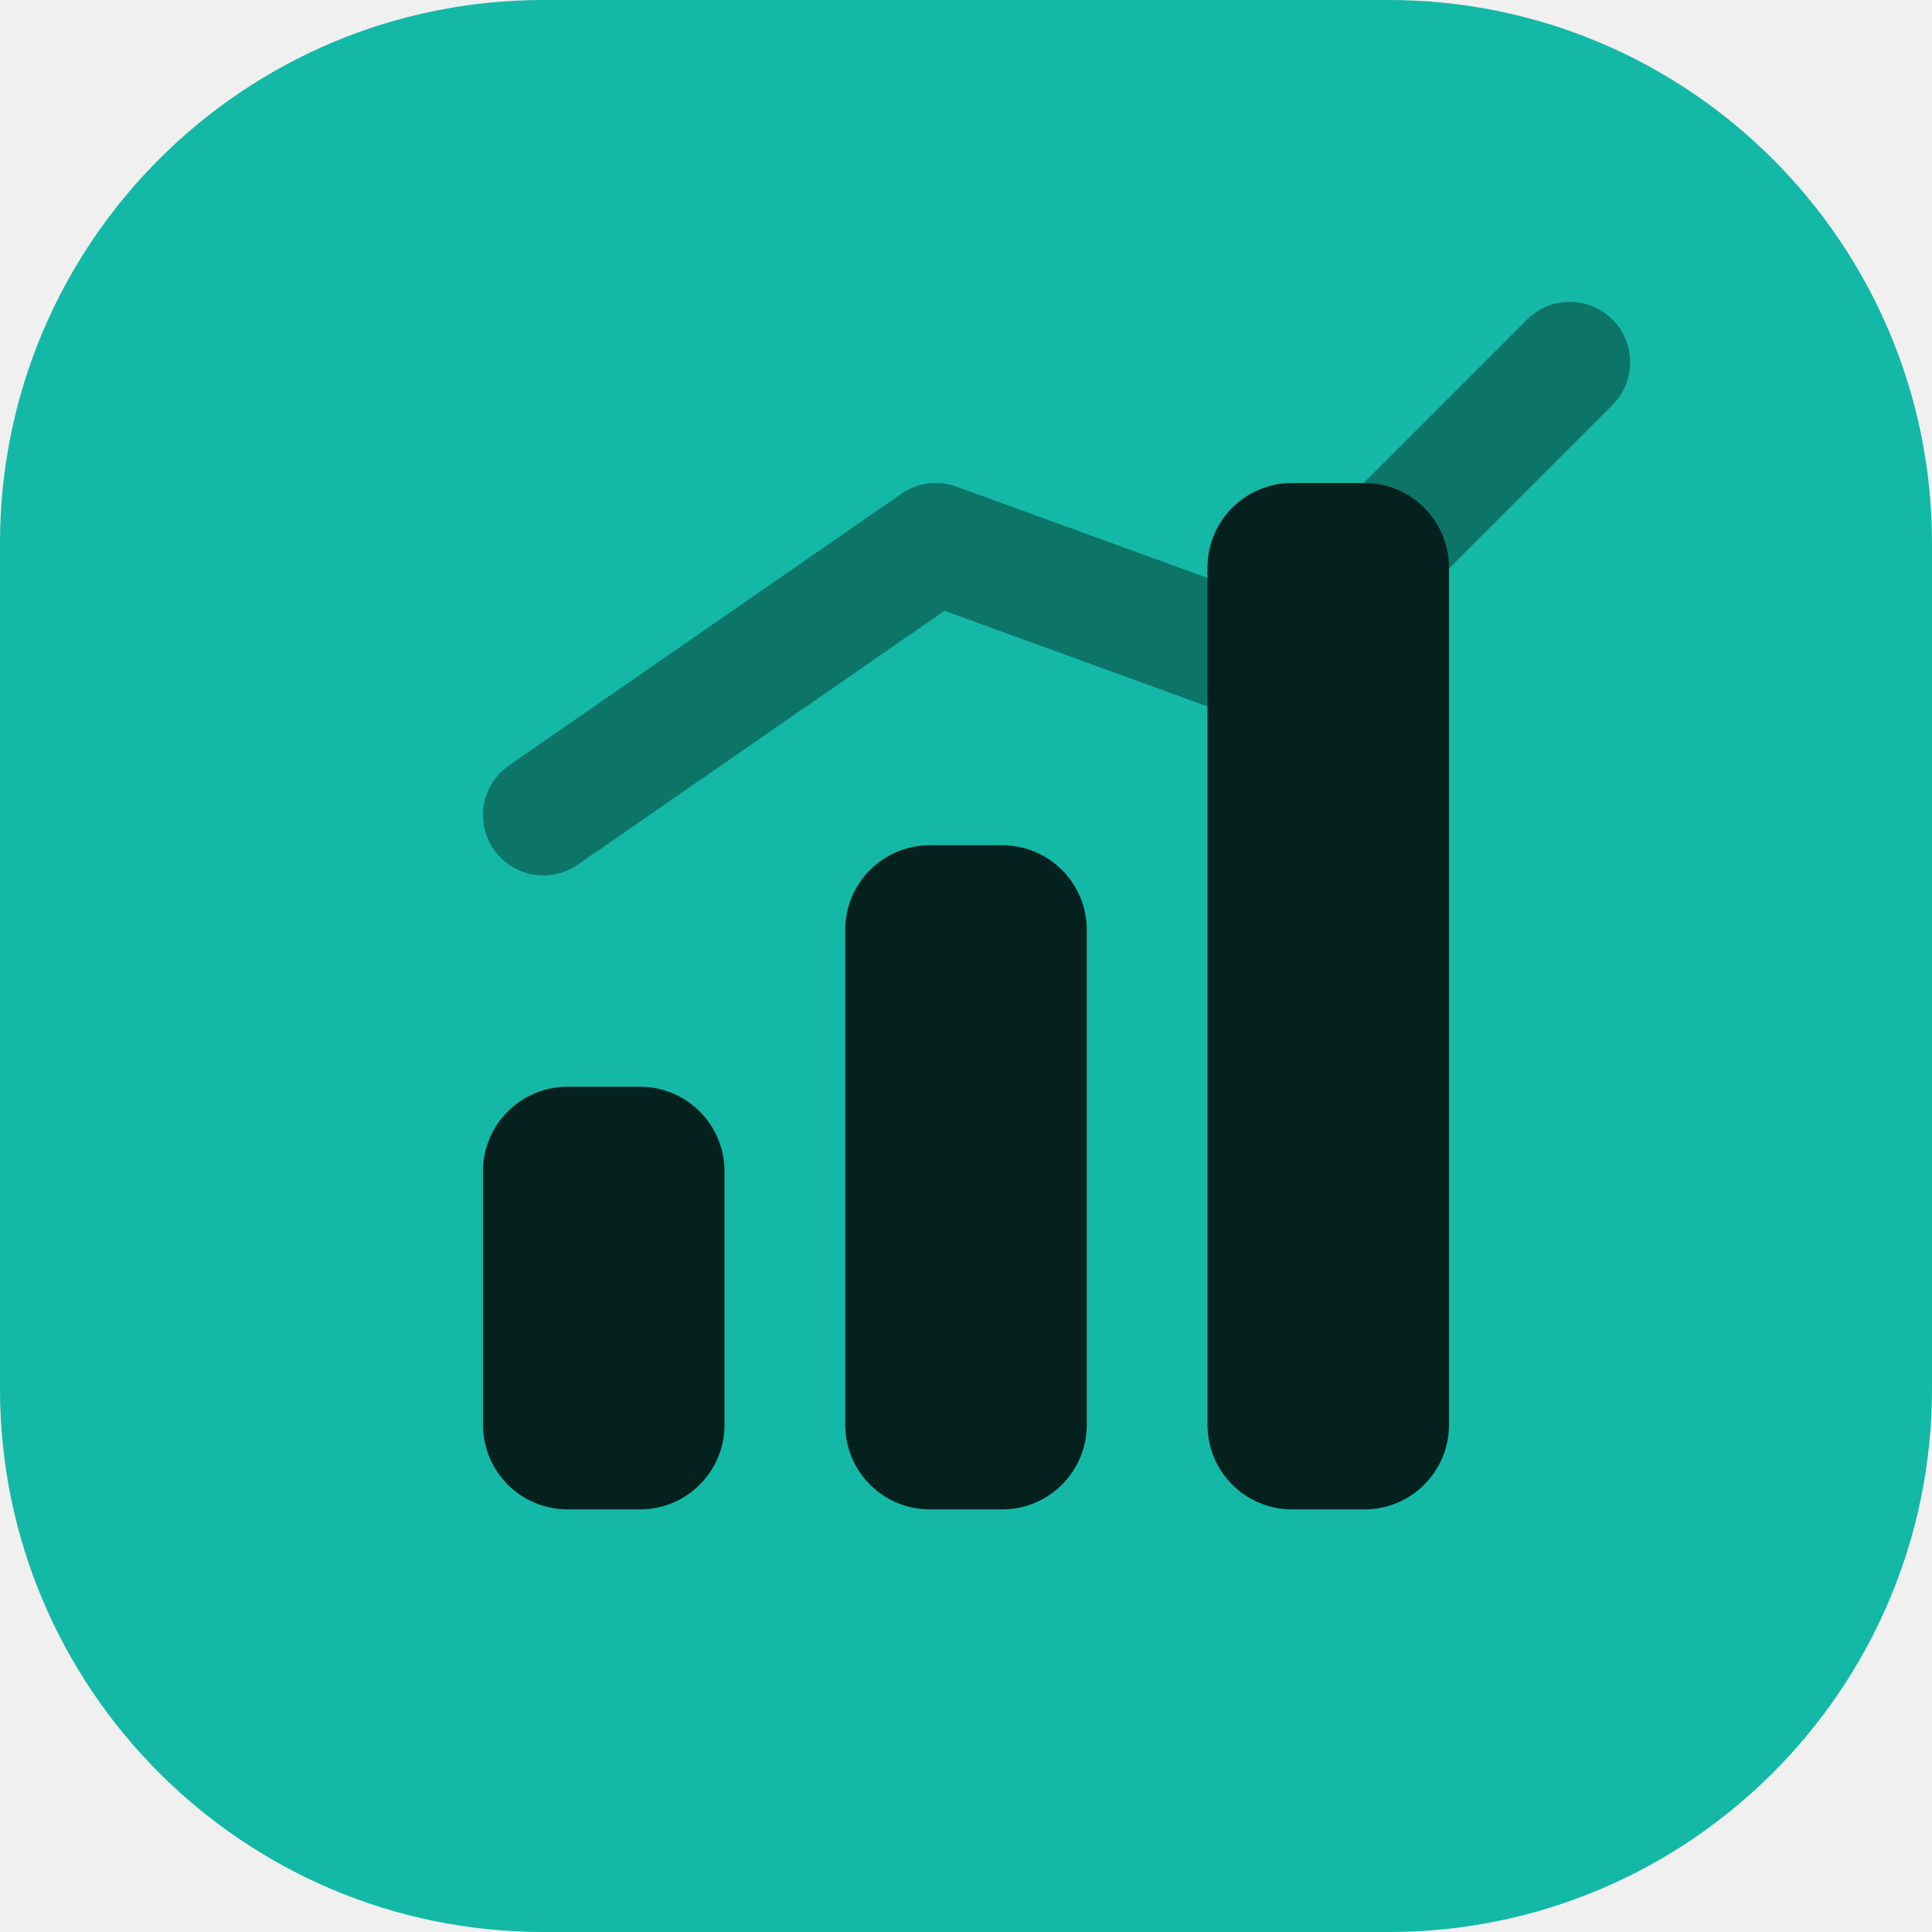
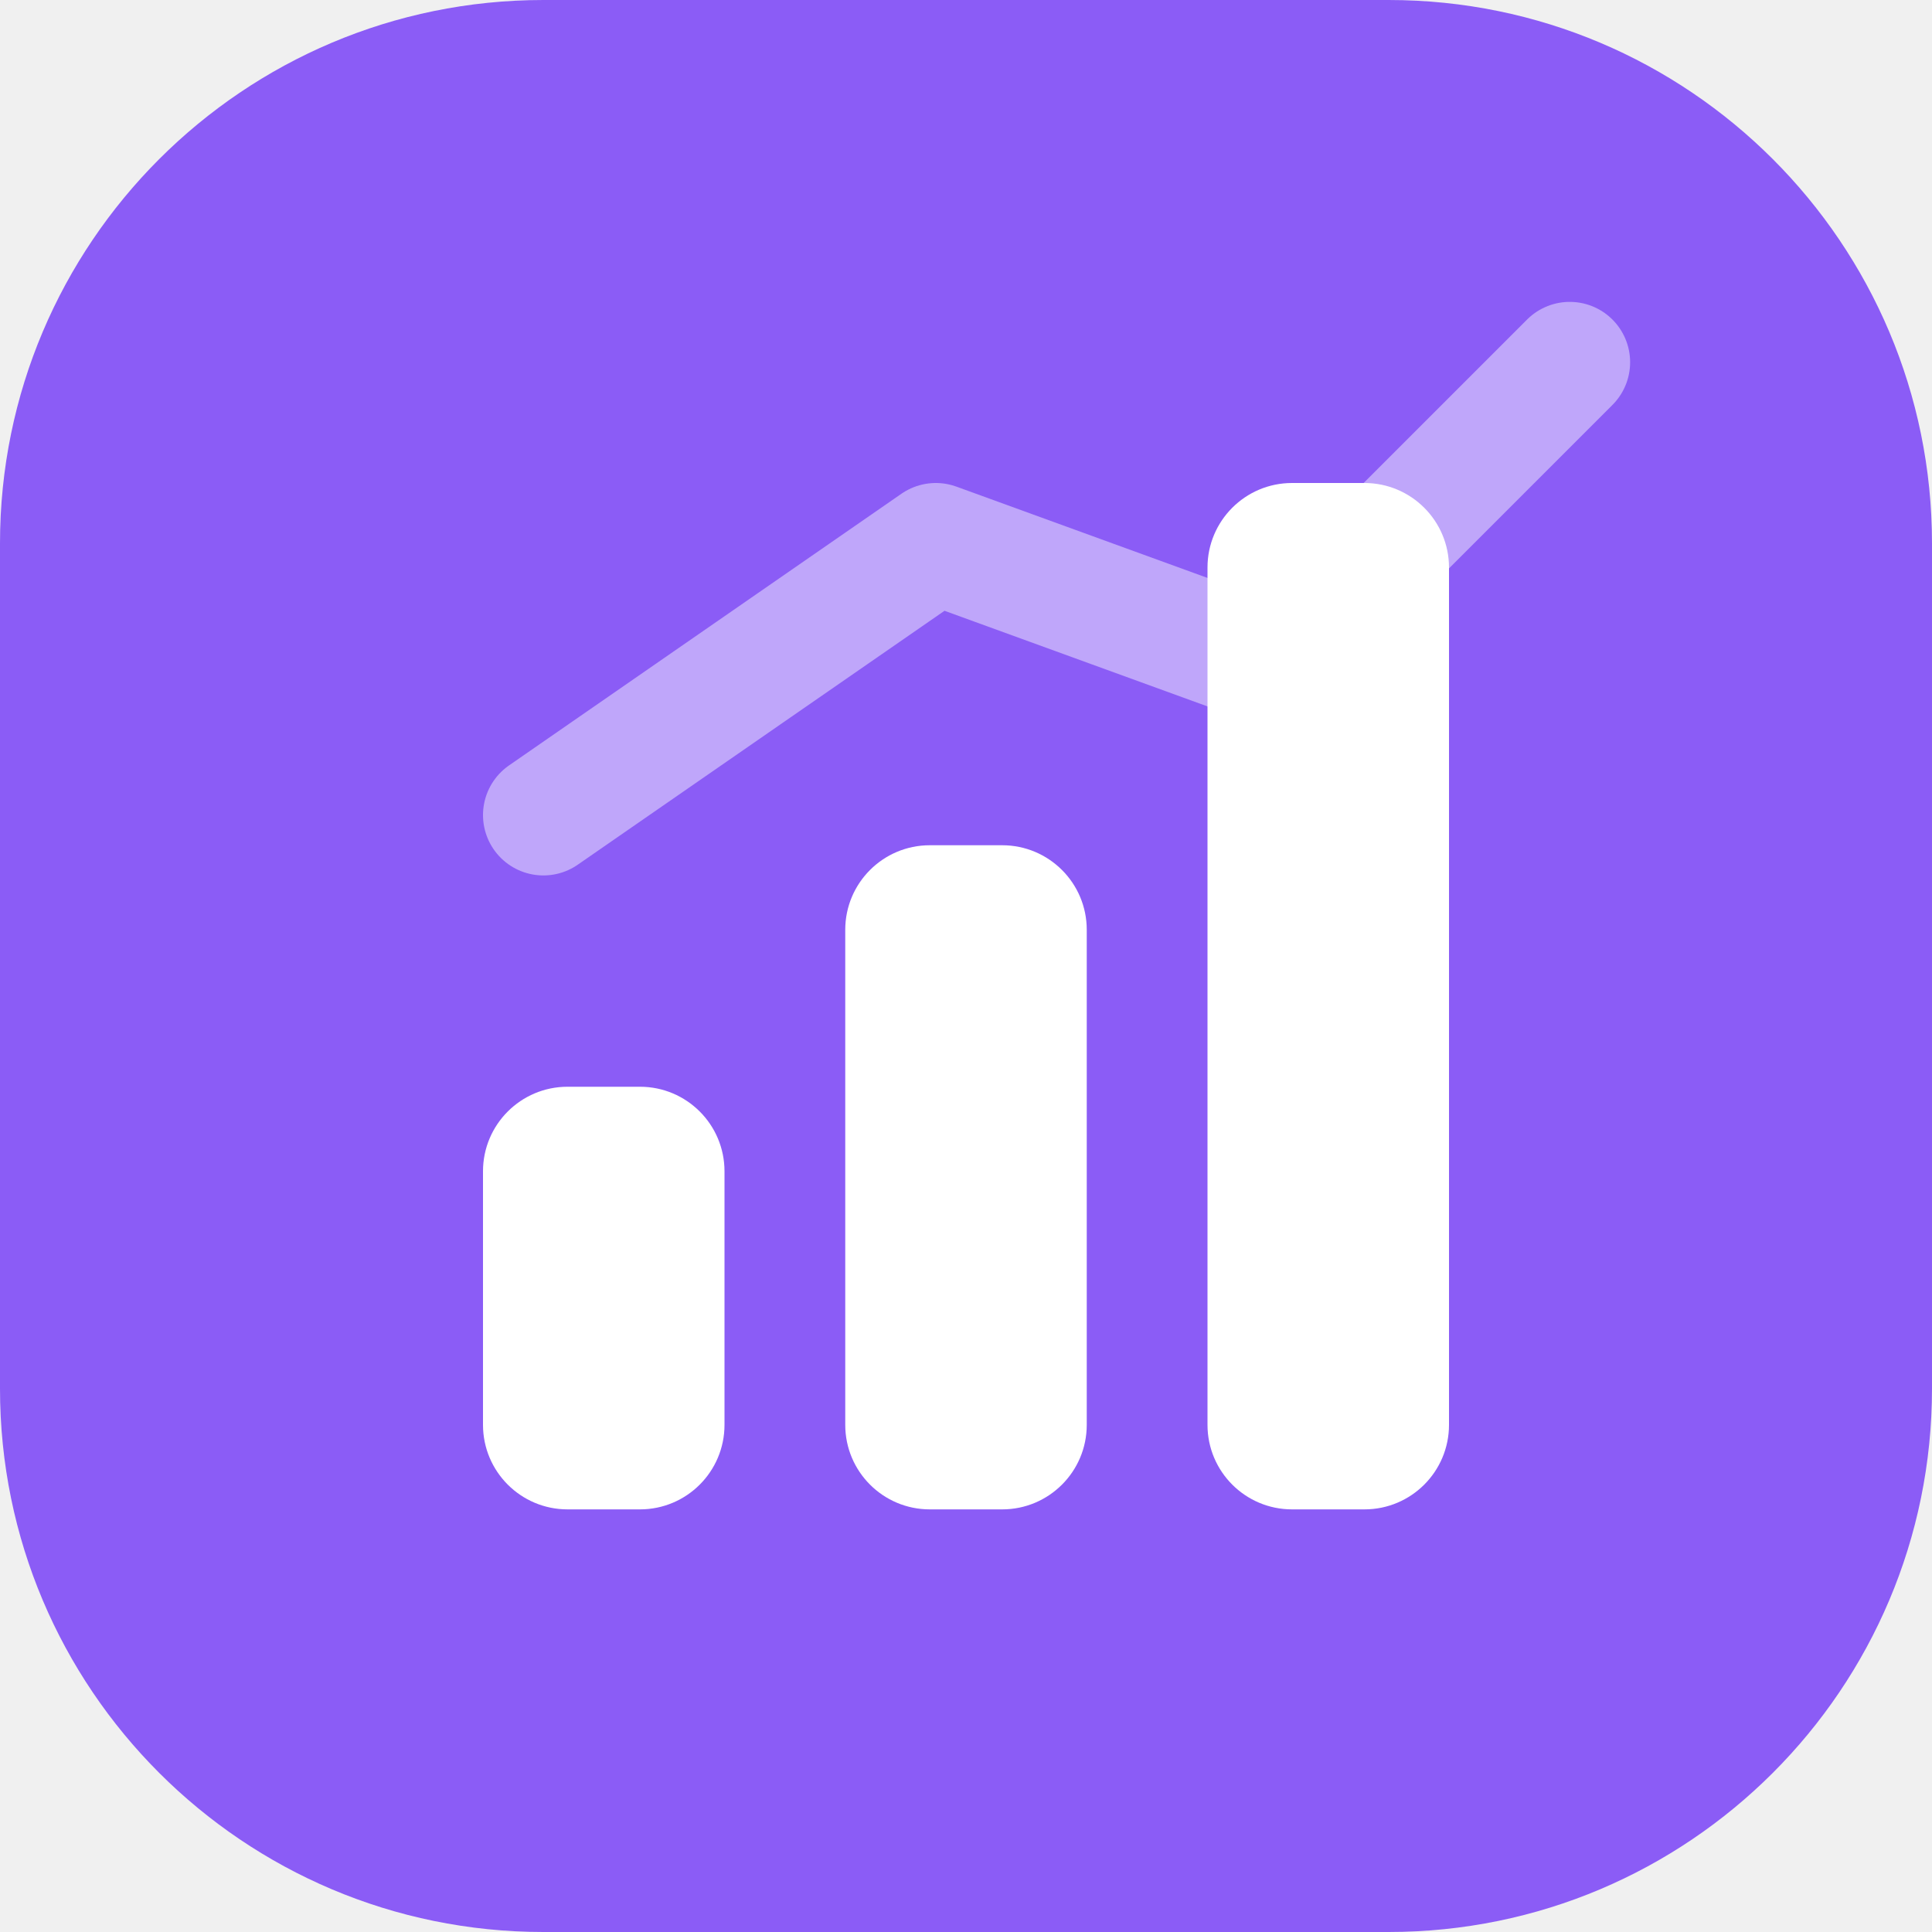
<svg xmlns="http://www.w3.org/2000/svg" width="32" height="32" viewBox="0 0 32 32" fill="none" role="img" aria-label="Growth Engine">
-   <rect width="32" height="32" rx="9" fill="#14B8A6" />
-   <rect x="8" y="18" width="4" height="7" rx="1.4" fill="#04211D" />
-   <rect x="14" y="14" width="4" height="11" rx="1.4" fill="#04211D" />
-   <rect x="20" y="8" width="4" height="17" rx="1.4" fill="#04211D" />
-   <path d="M9 13.5 15.5 9 21 11 26 6" stroke="#04211D" stroke-width="2" stroke-linecap="round" stroke-linejoin="round" opacity=".45" />
+   <rect width="32" height="32" rx="9" fill="#8B5CF6" />
+   <rect x="8" y="18" width="4" height="7" rx="1.4" fill="#FFFFFF" />
+   <rect x="14" y="14" width="4" height="11" rx="1.4" fill="#FFFFFF" />
+   <rect x="20" y="8" width="4" height="17" rx="1.4" fill="#FFFFFF" />
+   <path d="M9 13.5 15.5 9 21 11 26 6" stroke="#FFFFFF" stroke-width="2" stroke-linecap="round" stroke-linejoin="round" opacity=".45" />
</svg>
